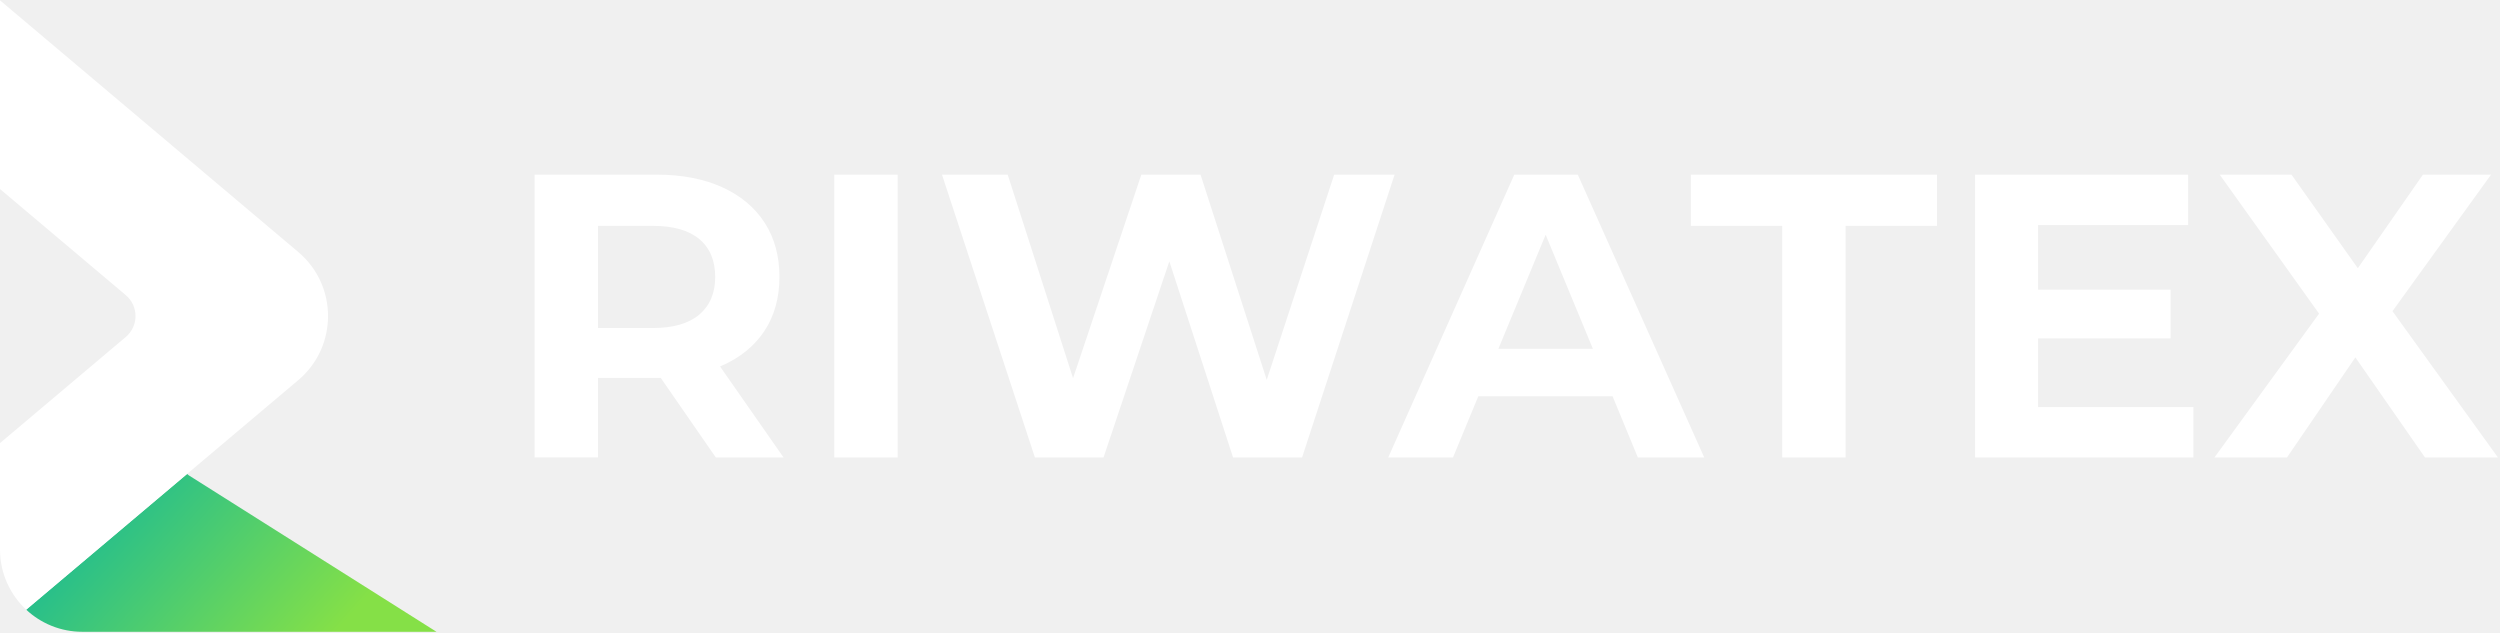
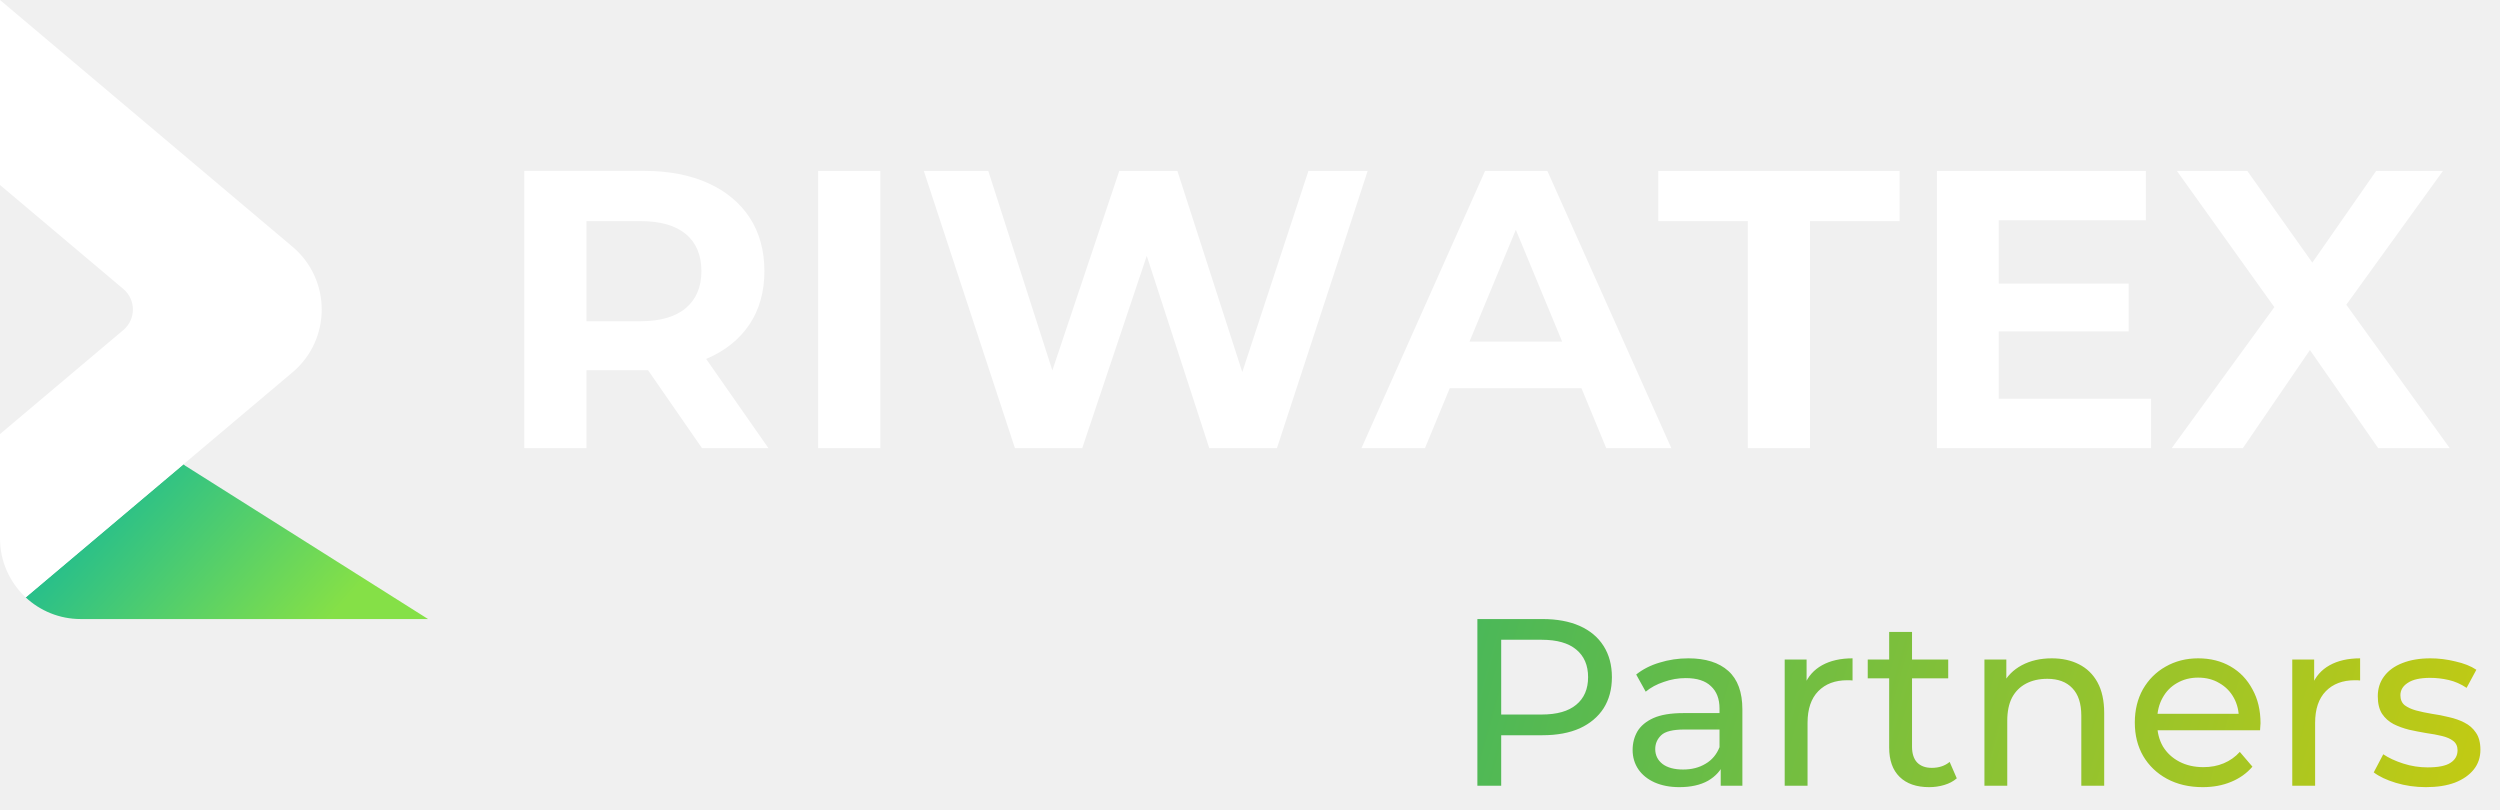
- <svg xmlns="http://www.w3.org/2000/svg" version="1.1" id="Слой_1" x="0px" y="0px" viewBox="0 0 1080 273.09" style="enable-background:new 0 0 1080 273.09;" xml:space="preserve">
-   <style type="text/css">
- 	.st0{fill:url(#SVGID_1_);}
- 	.st1{fill:#FFFFFF;}
- </style>
-   <g>
-     <g>
-       <linearGradient id="SVGID_1_" gradientUnits="userSpaceOnUse" x1="25.673" y1="202.564" x2="127.847" y2="292.817">
-         <stop offset="0" style="stop-color:#0EB69D" />
-         <stop offset="1" style="stop-color:#85E047" />
-       </linearGradient>
-       <path class="st0" d="M81.52,205.32L81.52,205.32l-0.69-0.58l-69.51,58.64c6.35,5.92,14.86,9.55,24.23,9.55h27.87h125.14    L81.52,205.32z" />
-       <path class="st1" d="M128.85,108.87L0,0.15v81.51l54.35,45.85c5.59,4.72,5.59,13.33,0,18.05L0,191.42v45.96    c0,10.27,4.36,19.51,11.32,26l70.2-59.23v0l47.34-39.94C146,149.75,146,123.34,128.85,108.87z" />
-     </g>
-     <path class="st1" d="M309.23,197.62h29.26l-27.43-39.31l0.64-0.28c7.96-3.46,14.19-8.52,18.51-15.03   c4.32-6.51,6.51-14.37,6.51-23.38c0-9-2.16-16.9-6.43-23.47c-4.26-6.57-10.43-11.71-18.34-15.29c-7.94-3.59-17.43-5.41-28.21-5.41   h-52.8v122.16h27.4v-34.35h27.11L309.23,197.62z M258.34,141.69V97.58h23.82c8.67,0,15.37,1.91,19.91,5.68   c4.58,3.8,6.9,9.31,6.9,16.38c0,6.95-2.32,12.43-6.9,16.29c-4.55,3.83-11.25,5.77-19.92,5.77H258.34z" />
-     <rect x="360.4" y="75.46" class="st1" width="27.4" height="122.16" />
-     <polygon class="st1" points="576.36,75.46 547.23,164.1 518.64,75.46 493.05,75.46 463.56,163.38 435.33,75.46 406.94,75.46    447.08,197.62 476.73,197.62 505.15,112.89 532.68,197.62 562.5,197.62 602.46,75.46  " />
-     <path class="st1" d="M696.63,171.2l10.92,26.42h28.68L681.61,75.46h-27.44l-54.45,122.16h27.98l10.92-26.42H696.63z M667.72,101.41   l20.4,49.26h-40.81L667.72,101.41z" />
-     <polygon class="st1" points="836.77,75.46 730.46,75.46 730.46,97.58 769.92,97.58 769.92,197.62 797.31,197.62 797.31,97.58    836.77,97.58  " />
-     <polygon class="st1" points="937.69,146.19 937.69,125.13 880.45,125.13 880.45,97.22 945.26,97.22 945.26,75.46 853.23,75.46    853.23,197.62 947.55,197.62 947.55,175.86 880.45,175.86 880.45,146.19  " />
-     <polygon class="st1" points="1047.59,197.62 1079.11,197.62 1033.55,134.43 1033.79,134.1 1076.12,75.46 1046.7,75.46    1018.58,115.87 989.93,75.46 958.92,75.46 1001.84,135.49 956.64,197.62 987.98,197.62 1017.52,154.39  " />
+ <svg xmlns="http://www.w3.org/2000/svg" width="105" height="34" viewBox="0 0 105 34" fill="none">
+   <g clip-path="url(#clip0_663_1459)">
+     <path d="M7.773 19.556L7.707 19.5L1.079 25.09C1.685 25.654 2.496 26 3.39 26H6.047H17.979L7.773 19.556Z" fill="url(#paint0_linear_663_1459)" />
+     <path d="M12.285 10.363L0 0V7.769L5.182 12.139C5.715 12.589 5.715 13.41 5.182 13.86L0 18.231V22.612C0 23.59 0.416 24.471 1.079 25.09L7.773 19.444L12.286 15.637C13.921 14.259 13.921 11.742 12.285 10.363Z" fill="white" />
+     <path d="M29.484 18.822H32.274L29.658 15.075L29.72 15.048C30.478 14.719 31.072 14.236 31.484 13.616C31.896 12.995 32.105 12.246 32.105 11.387C32.105 10.529 31.899 9.776 31.492 9.15C31.086 8.524 30.497 8.034 29.743 7.693C28.986 7.351 28.081 7.177 27.054 7.177H22.019V18.821H24.632V15.547H27.217L29.484 18.822ZM24.632 13.491V9.287H26.903C27.73 9.287 28.368 9.469 28.801 9.828C29.238 10.19 29.459 10.715 29.459 11.389C29.459 12.052 29.238 12.574 28.801 12.942C28.367 13.307 27.729 13.492 26.902 13.492H24.632V13.491Z" fill="white" />
+     <path d="M36.975 7.178H34.363V18.822H36.975V7.178Z" fill="white" />
+     <path d="M54.954 7.178L52.176 15.627L49.45 7.178H47.01L44.199 15.558L41.507 7.178H38.8L42.627 18.822H45.454L48.164 10.746L50.789 18.822H53.632L57.442 7.178H54.954Z" fill="white" />
+     <path d="M66.421 16.304L67.462 18.822H70.197L64.989 7.178H62.373L57.181 18.822H59.849L60.89 16.304H66.421ZM63.665 9.652L65.61 14.347H61.719L63.665 9.652Z" fill="white" />
+     <path d="M79.783 7.178H69.647V9.287H73.409V18.822H76.021V9.287H79.783V7.178Z" fill="white" />
+     <path d="M89.405 13.92V11.912H83.948V9.252H90.127V7.178H81.352V18.822H90.345V16.748H83.948V13.92H89.405Z" fill="white" />
+     <path d="M99.884 18.822H102.889L98.545 12.799L98.568 12.767L102.604 7.178H99.799L97.118 11.03L94.386 7.178H91.43L95.522 12.9L91.212 18.822H94.2L97.017 14.701L99.884 18.822Z" fill="white" />
  </g>
+   <path d="M62.05 33V26H64.78C65.393 26 65.917 26.097 66.35 26.29C66.783 26.483 67.117 26.763 67.35 27.13C67.583 27.497 67.7 27.933 67.7 28.44C67.7 28.947 67.583 29.383 67.35 29.75C67.117 30.11 66.783 30.39 66.35 30.59C65.917 30.783 65.393 30.88 64.78 30.88H62.6L63.05 30.41V33H62.05ZM63.05 30.51L62.6 30.01H64.75C65.39 30.01 65.873 29.873 66.2 29.6C66.533 29.327 66.7 28.94 66.7 28.44C66.7 27.94 66.533 27.553 66.2 27.28C65.873 27.007 65.39 26.87 64.75 26.87H62.6L63.05 26.37V30.51ZM72.27 33V31.88L72.22 31.67V29.76C72.22 29.353 72.1 29.04 71.86 28.82C71.627 28.593 71.274 28.48 70.8 28.48C70.487 28.48 70.18 28.533 69.88 28.64C69.58 28.74 69.327 28.877 69.12 29.05L68.72 28.33C68.994 28.11 69.32 27.943 69.7 27.83C70.087 27.71 70.49 27.65 70.91 27.65C71.637 27.65 72.197 27.827 72.59 28.18C72.984 28.533 73.18 29.073 73.18 29.8V33H72.27ZM70.53 33.06C70.137 33.06 69.79 32.993 69.49 32.86C69.197 32.727 68.97 32.543 68.81 32.31C68.65 32.07 68.57 31.8 68.57 31.5C68.57 31.213 68.637 30.953 68.77 30.72C68.91 30.487 69.134 30.3 69.44 30.16C69.754 30.02 70.174 29.95 70.7 29.95H72.38V30.64H70.74C70.26 30.64 69.937 30.72 69.77 30.88C69.604 31.04 69.52 31.233 69.52 31.46C69.52 31.72 69.624 31.93 69.83 32.09C70.037 32.243 70.324 32.32 70.69 32.32C71.05 32.32 71.364 32.24 71.63 32.08C71.904 31.92 72.1 31.687 72.22 31.38L72.41 32.04C72.284 32.353 72.06 32.603 71.74 32.79C71.42 32.97 71.017 33.06 70.53 33.06ZM74.957 33V27.7H75.877V29.14L75.787 28.78C75.933 28.413 76.18 28.133 76.527 27.94C76.874 27.747 77.3 27.65 77.807 27.65V28.58C77.767 28.573 77.727 28.57 77.687 28.57C77.653 28.57 77.62 28.57 77.587 28.57C77.073 28.57 76.667 28.723 76.367 29.03C76.067 29.337 75.917 29.78 75.917 30.36V33H74.957ZM81.025 33.06C80.492 33.06 80.078 32.917 79.785 32.63C79.492 32.343 79.345 31.933 79.345 31.4V26.54H80.305V31.36C80.305 31.647 80.375 31.867 80.515 32.02C80.662 32.173 80.868 32.25 81.135 32.25C81.435 32.25 81.685 32.167 81.885 32L82.185 32.69C82.038 32.817 81.862 32.91 81.655 32.97C81.455 33.03 81.245 33.06 81.025 33.06ZM78.445 28.49V27.7H81.825V28.49H78.445ZM86.175 27.65C86.609 27.65 86.989 27.733 87.316 27.9C87.649 28.067 87.909 28.32 88.096 28.66C88.282 29 88.376 29.43 88.376 29.95V33H87.415V30.06C87.415 29.547 87.289 29.16 87.035 28.9C86.789 28.64 86.439 28.51 85.986 28.51C85.645 28.51 85.349 28.577 85.096 28.71C84.842 28.843 84.645 29.04 84.505 29.3C84.372 29.56 84.305 29.883 84.305 30.27V33H83.346V27.7H84.266V29.13L84.115 28.75C84.289 28.403 84.555 28.133 84.915 27.94C85.275 27.747 85.695 27.65 86.175 27.65ZM92.512 33.06C91.945 33.06 91.445 32.943 91.012 32.71C90.585 32.477 90.252 32.157 90.012 31.75C89.779 31.343 89.662 30.877 89.662 30.35C89.662 29.823 89.775 29.357 90.002 28.95C90.236 28.543 90.552 28.227 90.952 28C91.359 27.767 91.816 27.65 92.322 27.65C92.835 27.65 93.289 27.763 93.682 27.99C94.076 28.217 94.382 28.537 94.602 28.95C94.829 29.357 94.942 29.833 94.942 30.38C94.942 30.42 94.939 30.467 94.932 30.52C94.932 30.573 94.929 30.623 94.922 30.67H90.412V29.98H94.422L94.032 30.22C94.039 29.88 93.969 29.577 93.822 29.31C93.675 29.043 93.472 28.837 93.212 28.69C92.959 28.537 92.662 28.46 92.322 28.46C91.989 28.46 91.692 28.537 91.432 28.69C91.172 28.837 90.969 29.047 90.822 29.32C90.675 29.587 90.602 29.893 90.602 30.24V30.4C90.602 30.753 90.682 31.07 90.842 31.35C91.009 31.623 91.239 31.837 91.532 31.99C91.826 32.143 92.162 32.22 92.542 32.22C92.856 32.22 93.139 32.167 93.392 32.06C93.652 31.953 93.879 31.793 94.072 31.58L94.602 32.2C94.362 32.48 94.062 32.693 93.702 32.84C93.349 32.987 92.952 33.06 92.512 33.06ZM96.275 33V27.7H97.195V29.14L97.105 28.78C97.252 28.413 97.499 28.133 97.845 27.94C98.192 27.747 98.619 27.65 99.125 27.65V28.58C99.085 28.573 99.045 28.57 99.005 28.57C98.972 28.57 98.939 28.57 98.905 28.57C98.392 28.57 97.985 28.723 97.685 29.03C97.385 29.337 97.235 29.78 97.235 30.36V33H96.275ZM101.887 33.06C101.447 33.06 101.027 33 100.627 32.88C100.234 32.76 99.924 32.613 99.697 32.44L100.097 31.68C100.324 31.833 100.604 31.963 100.937 32.07C101.27 32.177 101.61 32.23 101.957 32.23C102.404 32.23 102.724 32.167 102.917 32.04C103.117 31.913 103.217 31.737 103.217 31.51C103.217 31.343 103.157 31.213 103.037 31.12C102.917 31.027 102.757 30.957 102.557 30.91C102.364 30.863 102.147 30.823 101.907 30.79C101.667 30.75 101.427 30.703 101.187 30.65C100.947 30.59 100.727 30.51 100.527 30.41C100.327 30.303 100.167 30.16 100.047 29.98C99.927 29.793 99.867 29.547 99.867 29.24C99.867 28.92 99.957 28.64 100.137 28.4C100.317 28.16 100.57 27.977 100.897 27.85C101.23 27.717 101.624 27.65 102.077 27.65C102.424 27.65 102.774 27.693 103.127 27.78C103.487 27.86 103.78 27.977 104.007 28.13L103.597 28.89C103.357 28.73 103.107 28.62 102.847 28.56C102.587 28.5 102.327 28.47 102.067 28.47C101.647 28.47 101.334 28.54 101.127 28.68C100.92 28.813 100.817 28.987 100.817 29.2C100.817 29.38 100.877 29.52 100.997 29.62C101.124 29.713 101.284 29.787 101.477 29.84C101.677 29.893 101.897 29.94 102.137 29.98C102.377 30.013 102.617 30.06 102.857 30.12C103.097 30.173 103.314 30.25 103.507 30.35C103.707 30.45 103.867 30.59 103.987 30.77C104.114 30.95 104.177 31.19 104.177 31.49C104.177 31.81 104.084 32.087 103.897 32.32C103.71 32.553 103.447 32.737 103.107 32.87C102.767 32.997 102.36 33.06 101.887 33.06Z" fill="url(#paint1_linear_663_1459)" />
+   <defs>
+     <linearGradient id="paint0_linear_663_1459" x1="2.448" y1="19.293" x2="12.187" y2="27.899" gradientUnits="userSpaceOnUse">
+       <stop stop-color="#0EB69D" />
+       <stop offset="1" stop-color="#85E047" />
+     </linearGradient>
+     <linearGradient id="paint1_linear_663_1459" x1="61" y1="23.5" x2="105" y2="36" gradientUnits="userSpaceOnUse">
+       <stop stop-color="#46B75B" />
+       <stop offset="1" stop-color="#C7CB10" />
+     </linearGradient>
+     <clipPath id="clip0_663_1459">
+       <rect width="103" height="26" fill="white" />
+     </clipPath>
+   </defs>
</svg>
